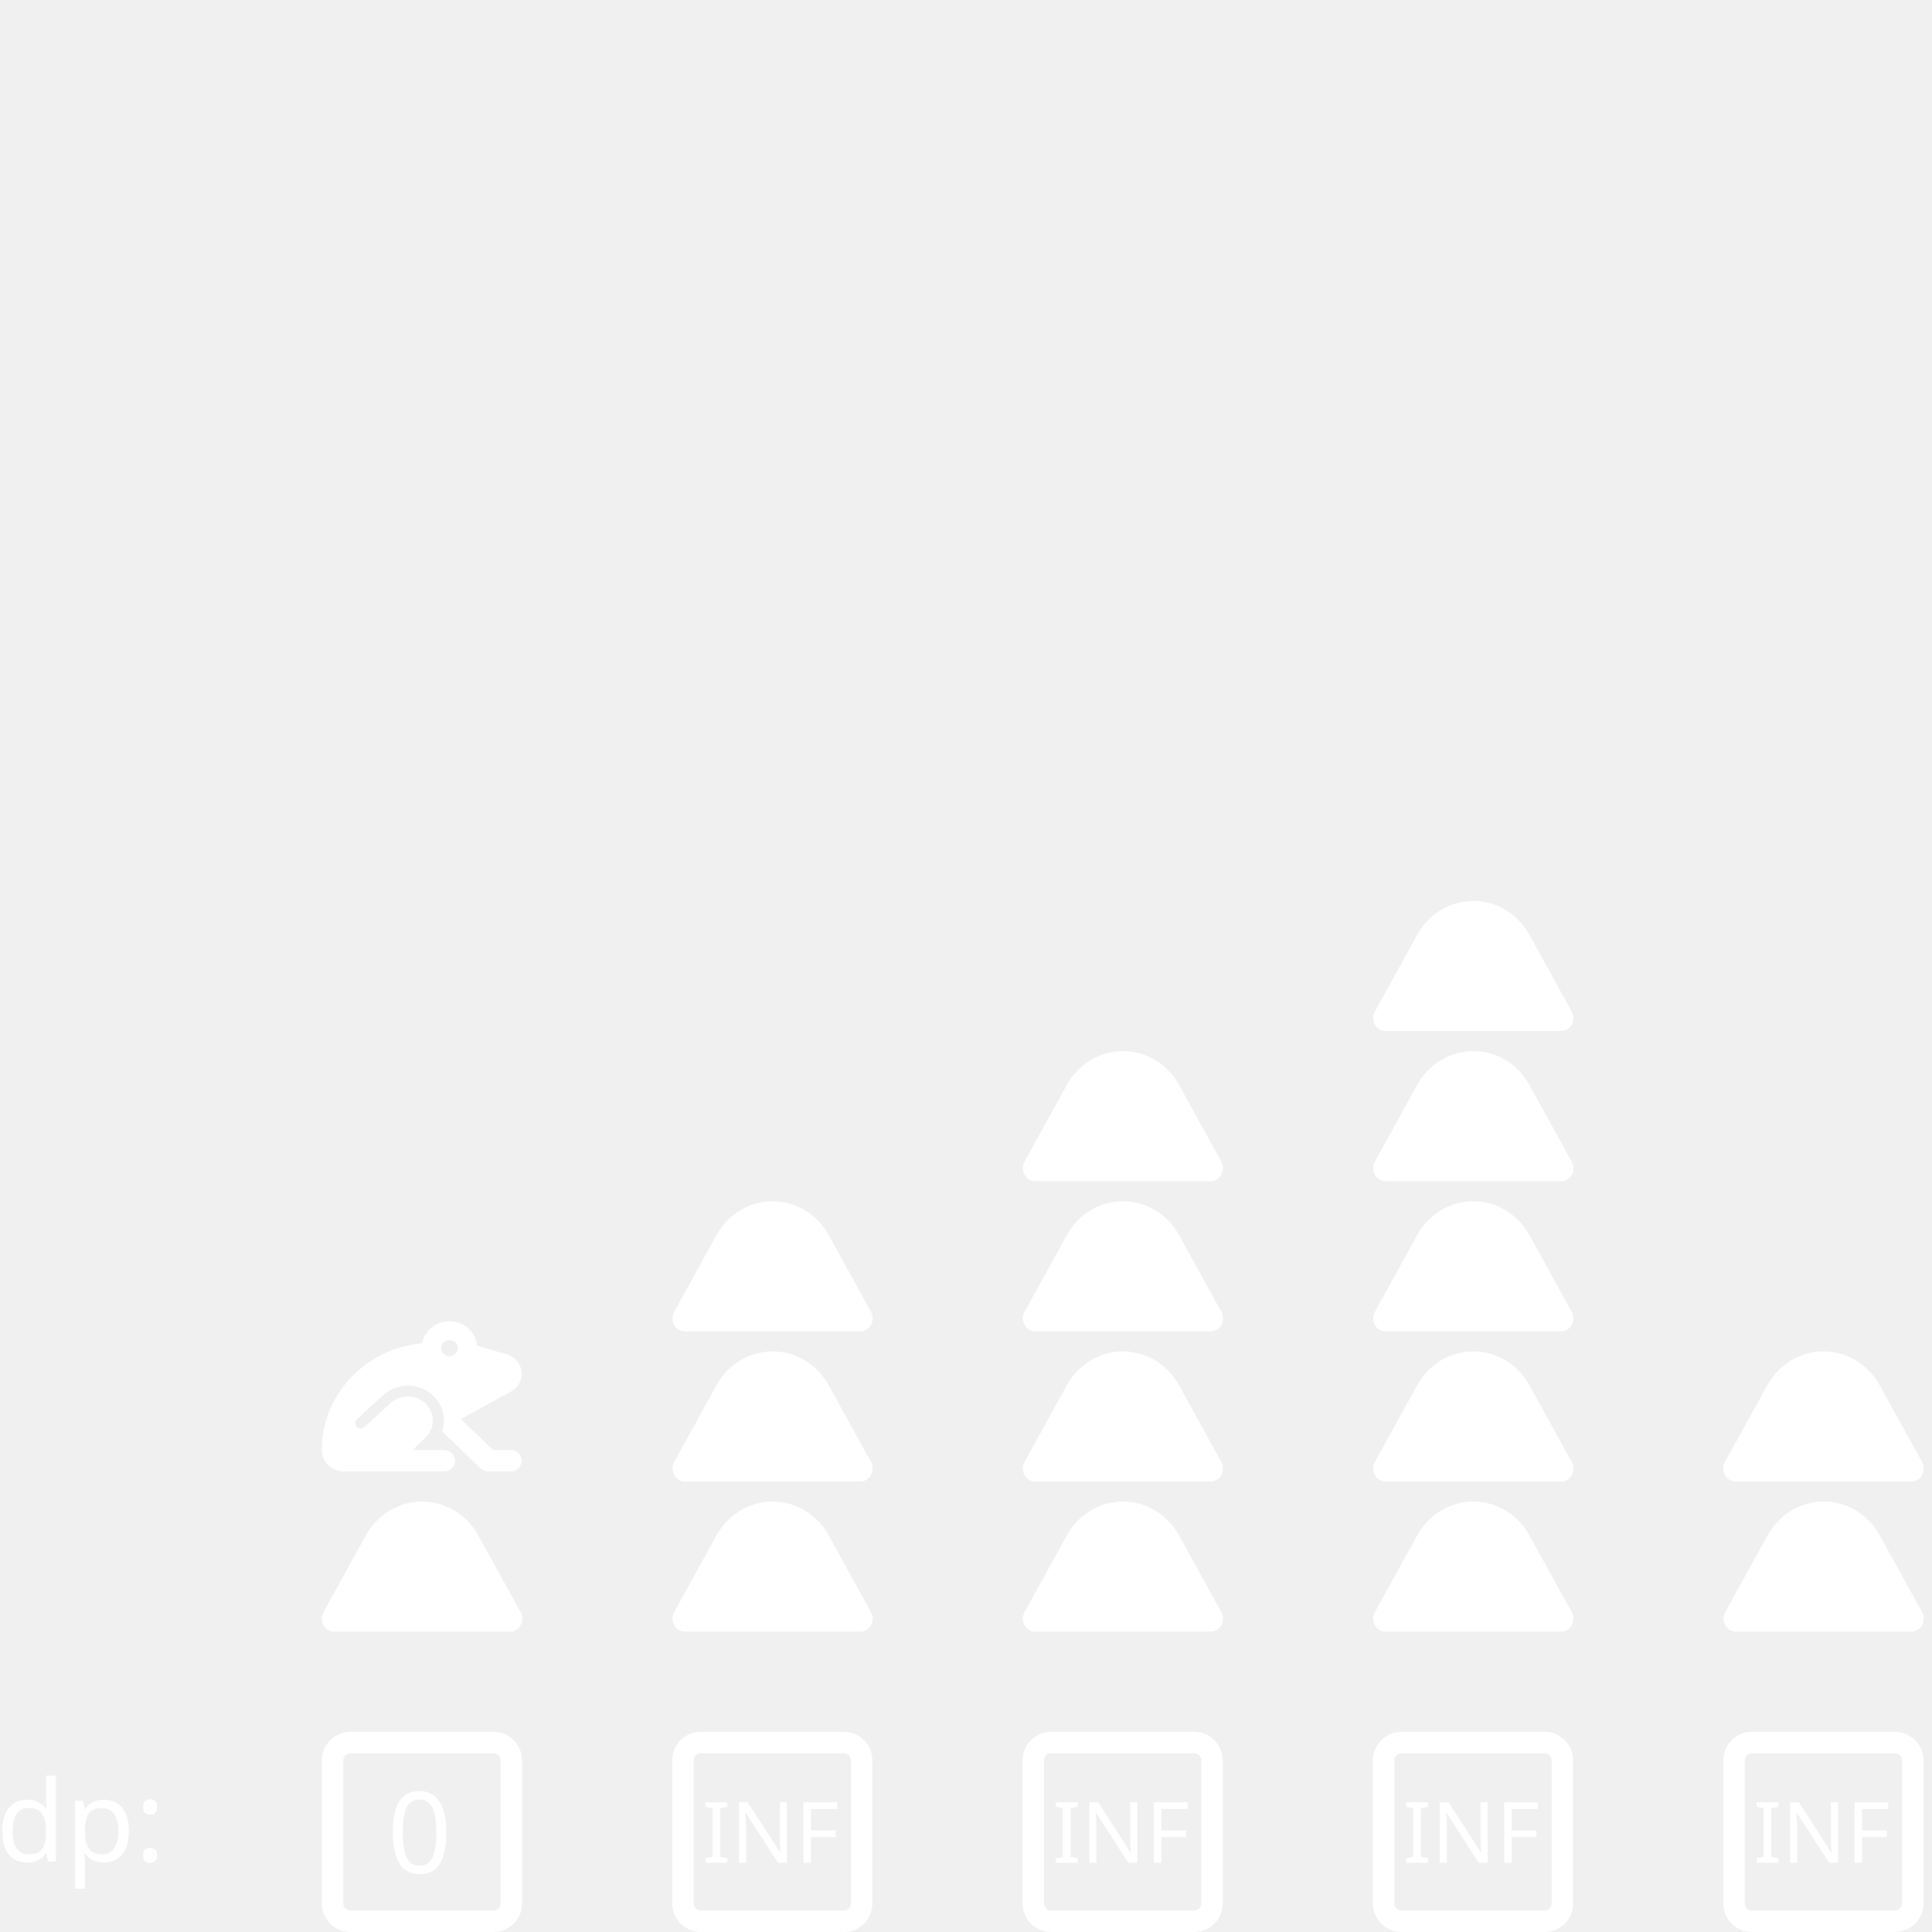
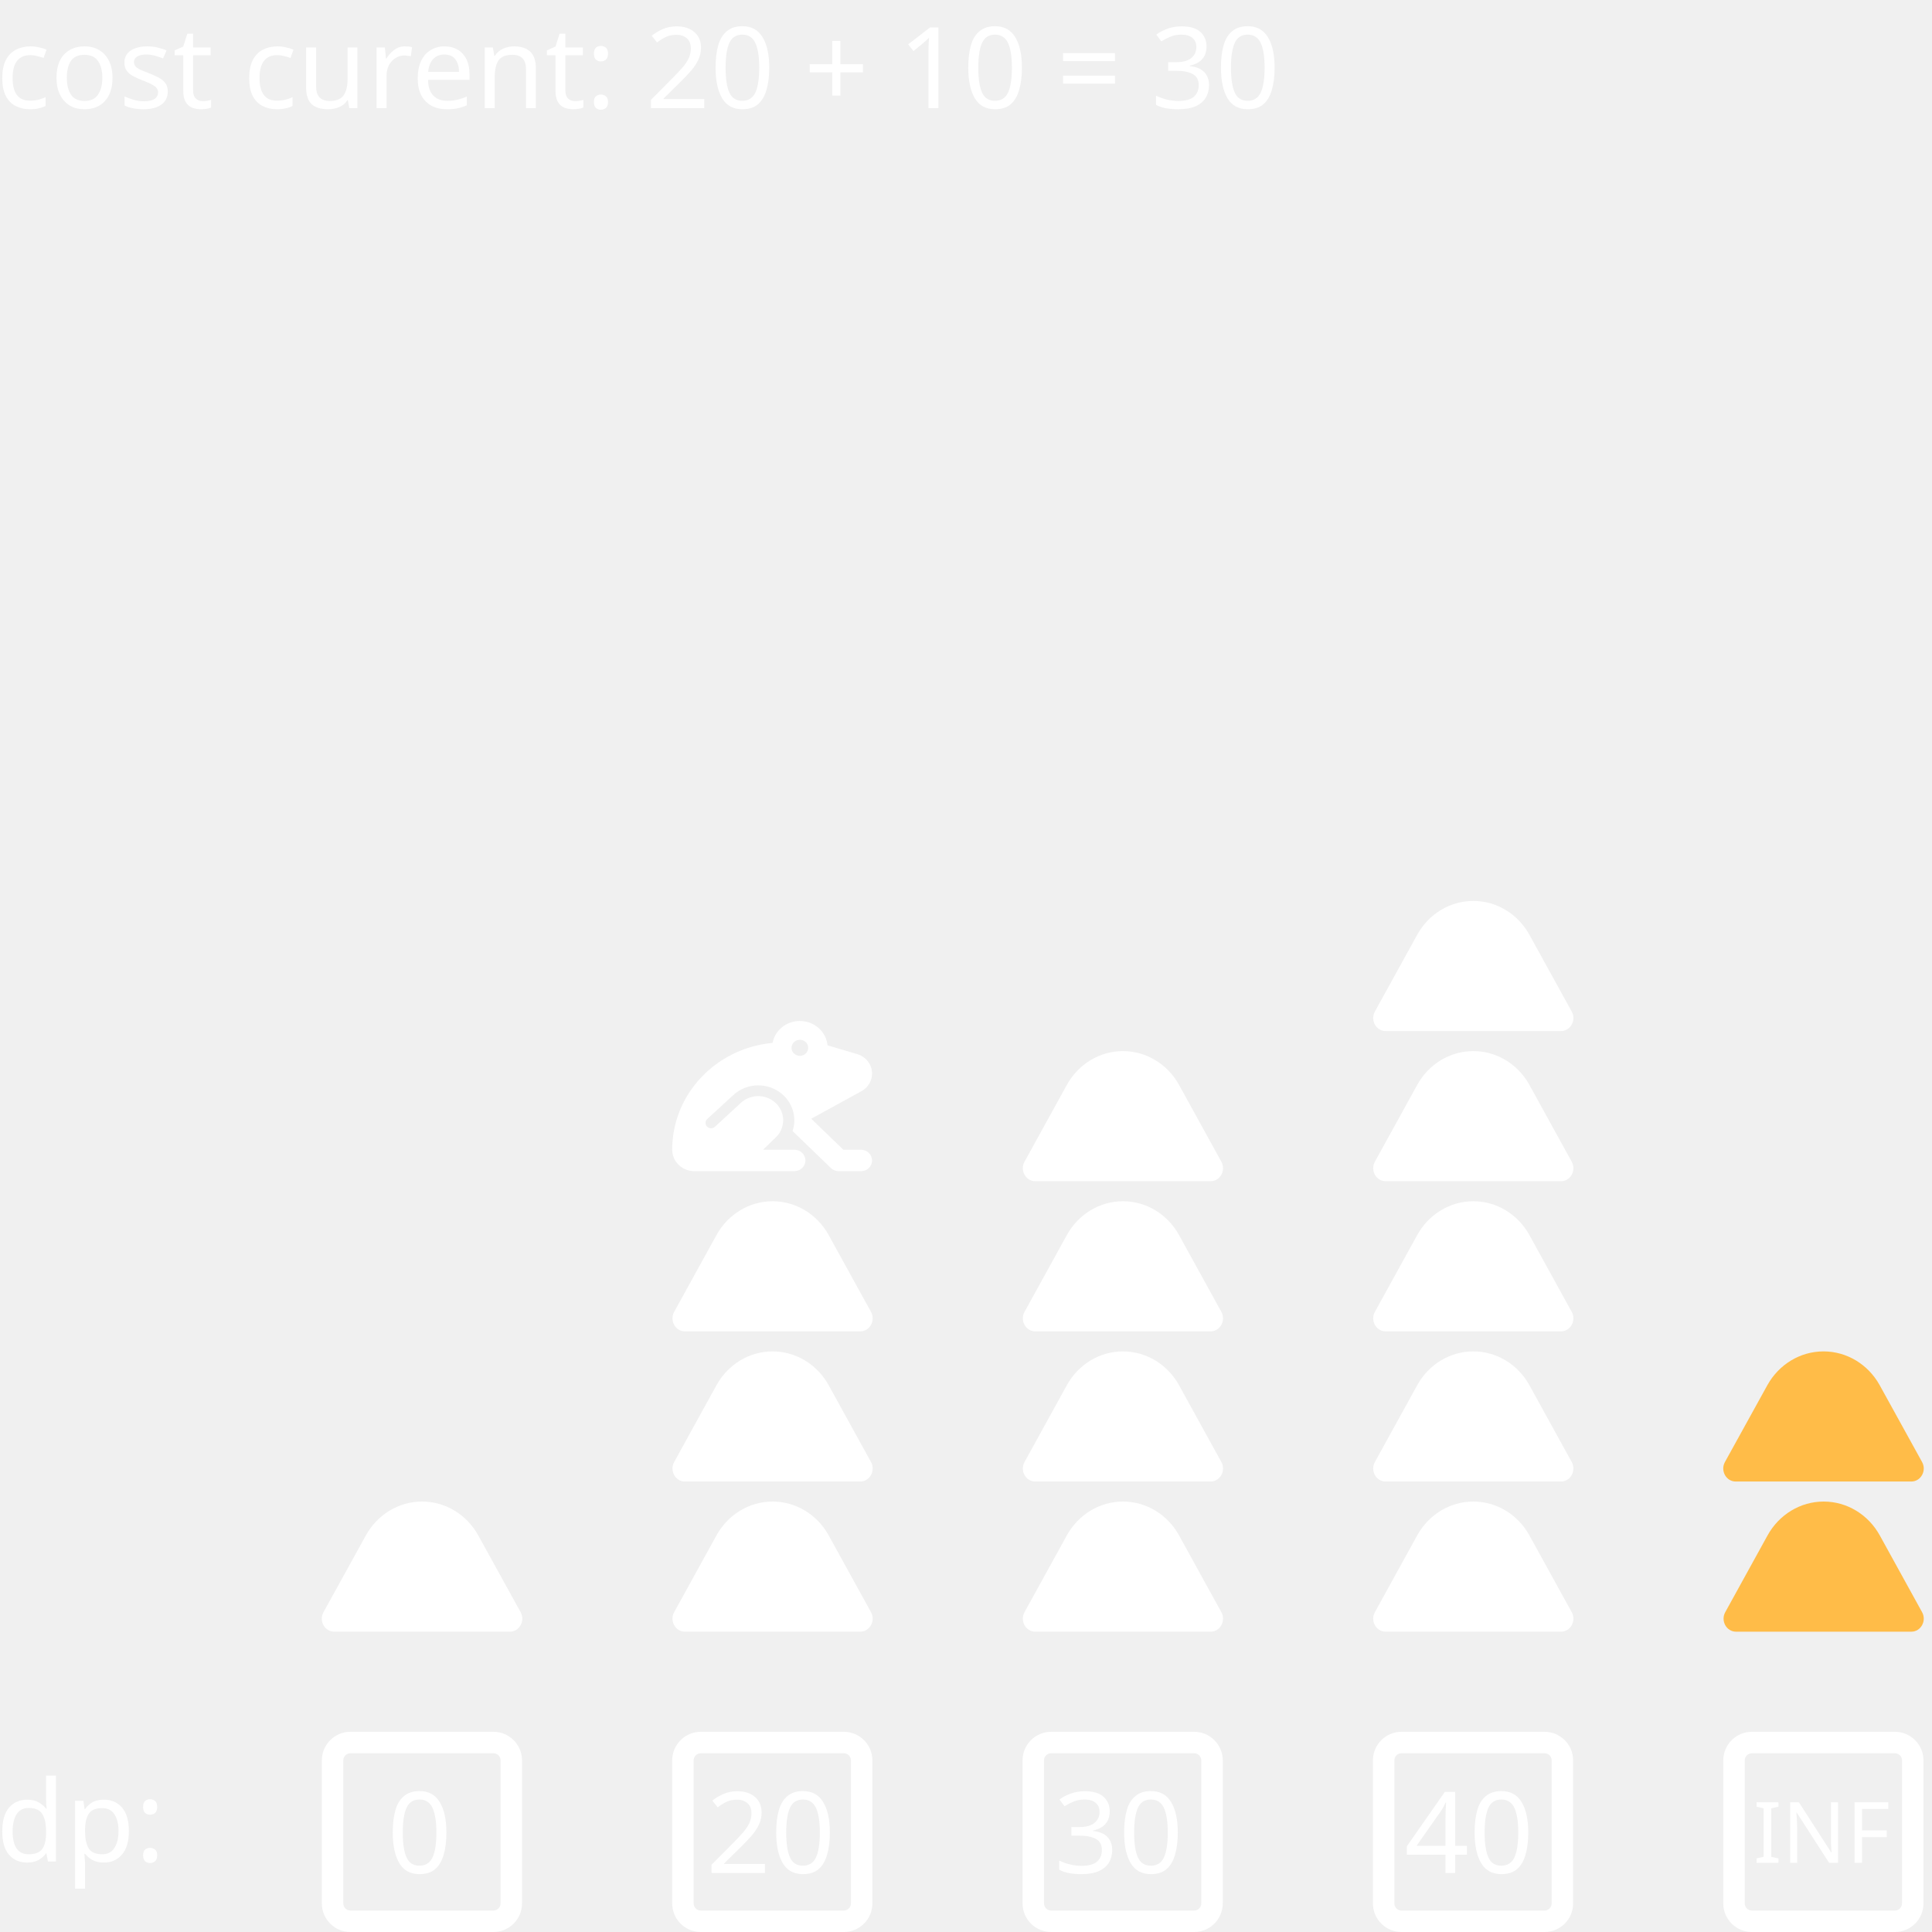
- <svg xmlns="http://www.w3.org/2000/svg" width="193mm" height="193mm" viewBox="0 0 193 193" version="1.1" id="svg1" xml:space="preserve">
-   <defs id="defs1" />
+ <svg xmlns="http://www.w3.org/2000/svg" xmlns:xlink="http://www.w3.org/1999/xlink" width="193mm" height="193mm" viewBox="0 0 193 193" version="1.1" id="svg1" xml:space="preserve">
+   <defs id="defs1">
+     <linearGradient id="swatch10">
+       <stop style="stop-color:#ffffff;stop-opacity:1;" offset="0" id="stop10" />
+     </linearGradient>
+     <linearGradient id="swatch6">
+       <stop style="stop-color:#ffffff;stop-opacity:1;" offset="0" id="stop6" />
+     </linearGradient>
+     <linearGradient id="swatch3">
+       <stop style="stop-color:#ffffff;stop-opacity:1;" offset="0" id="stop3" />
+     </linearGradient>
+     <linearGradient id="swatch2" x1="0" y1="0" x2="1" y2="0" gradientUnits="userSpaceOnUse" gradientTransform="matrix(0.2645833,0,0,0.2645833,82.85073,452)">
+       <stop style="stop-color:#ffffff;stop-opacity:1;" offset="0" id="stop2" />
+     </linearGradient>
+     <linearGradient id="swatch1">
+       <stop style="stop-color:#ffbc48;stop-opacity:1;" offset="0" id="stop1" />
+     </linearGradient>
+     <linearGradient xlink:href="#swatch3" id="linearGradient3" x1="150.029" y1="608.5" x2="170.029" y2="608.5" gradientUnits="userSpaceOnUse" />
+     <linearGradient xlink:href="#swatch3" id="linearGradient4" x1="150.029" y1="593.5" x2="170.029" y2="593.5" gradientUnits="userSpaceOnUse" />
+     <linearGradient xlink:href="#swatch3" id="linearGradient5" x1="150.029" y1="578.5" x2="170.029" y2="578.5" gradientUnits="userSpaceOnUse" />
+     <linearGradient xlink:href="#swatch3" id="linearGradient6" x1="185.029" y1="608.5" x2="205.029" y2="608.5" gradientUnits="userSpaceOnUse" />
+     <linearGradient xlink:href="#swatch3" id="linearGradient7" x1="185.029" y1="593.5" x2="205.029" y2="593.5" gradientUnits="userSpaceOnUse" />
+     <linearGradient xlink:href="#swatch3" id="linearGradient8" x1="185.029" y1="578.5" x2="205.029" y2="578.5" gradientUnits="userSpaceOnUse" />
+     <linearGradient xlink:href="#swatch3" id="linearGradient9" x1="185.029" y1="563.5" x2="205.029" y2="563.5" gradientUnits="userSpaceOnUse" />
+     <linearGradient xlink:href="#swatch1" id="linearGradient10" x1="255.029" y1="608.5" x2="275.029" y2="608.5" gradientUnits="userSpaceOnUse" />
+     <linearGradient xlink:href="#swatch3" id="linearGradient11" x1="220.029" y1="608.5" x2="240.029" y2="608.5" gradientUnits="userSpaceOnUse" />
+     <linearGradient xlink:href="#swatch3" id="linearGradient12" x1="220.029" y1="593.5" x2="240.029" y2="593.5" gradientUnits="userSpaceOnUse" />
+     <linearGradient xlink:href="#swatch3" id="linearGradient13" x1="220.029" y1="578.5" x2="240.029" y2="578.5" gradientUnits="userSpaceOnUse" />
+     <linearGradient xlink:href="#swatch3" id="linearGradient14" x1="220.029" y1="563.5" x2="240.029" y2="563.5" gradientUnits="userSpaceOnUse" />
+     <linearGradient xlink:href="#swatch3" id="linearGradient15" x1="220.029" y1="548.5" x2="240.029" y2="548.5" gradientUnits="userSpaceOnUse" />
+     <linearGradient xlink:href="#swatch1" id="linearGradient16" x1="255" y1="593.5" x2="275.029" y2="593.5" gradientUnits="userSpaceOnUse" />
+   </defs>
  <g id="layer1" transform="translate(-82.85073,-452)">
-     <path d="m 127.755,583.993 c 1.445,0 2.63,1.065 2.762,2.429 l 2.967,0.881 c 0.88,0.261 1.483,1.048 1.483,1.939 0,0.73 -0.405,1.404 -1.064,1.765 l -5.011,2.75 3.206,3.098 h 1.757 c 0.613,0 1.109,0.479 1.109,1.072 0,0.593 -0.496,1.072 -1.109,1.072 h -2.218 c -0.295,0 -0.575,-0.114 -0.783,-0.315 l -3.83,-3.698 c 0.405,-1.206 0.111,-2.583 -0.88,-3.541 -1.407,-1.36 -3.684,-1.36 -5.091,-0.004 l -2.551,2.345 c -0.222,0.204 -0.232,0.543 -0.021,0.757 0.211,0.214 0.561,0.221 0.783,0.02 l 2.558,-2.351 0.003,-0.004 0.003,-0.004 c 0.121,-0.117 0.253,-0.221 0.392,-0.308 0.967,-0.62 2.284,-0.516 3.136,0.308 0.856,0.827 0.96,2.107 0.312,3.045 -0.09,0.127 -0.194,0.251 -0.312,0.365 l -1.282,1.239 h 3.126 c 0.613,0 1.109,0.479 1.109,1.072 0,0.593 -0.496,1.072 -1.109,1.072 h -9.981 c -1.223,0 -2.218,-0.961 -2.218,-2.144 0,-5.574 4.401,-10.153 10.026,-10.669 0.239,-1.249 1.369,-2.193 2.728,-2.193 z m 0,3.484 a 0.832,0.804 0 1 0 0,-1.608 0.832,0.804 0 1 0 0,1.608 z" id="path1" style="fill:#ffffff;fill-opacity:1;stroke-width:0.034" />
-     <path d="m 259.424,605.38 c 1.157,-2.092 3.291,-3.38 5.605,-3.38 2.314,0 4.448,1.288 5.605,3.38 l 4.226,7.67 c 0.479,0.865 -0.121,1.95 -1.079,1.95 h -17.505 c -0.958,0 -1.558,-1.081 -1.079,-1.95 z" id="path1-4-7" style="fill:#ffffff;fill-opacity:1;stroke-width:0.04" />
-     <path d="m 154.424,605.38 c 1.157,-2.092 3.291,-3.38 5.605,-3.38 2.314,0 4.448,1.288 5.605,3.38 l 4.226,7.67 c 0.479,0.865 -0.121,1.95 -1.079,1.95 h -17.505 c -0.958,0 -1.558,-1.081 -1.079,-1.95 z" id="path1-4-7-21" style="fill:#ffffff;fill-opacity:1;stroke-width:0.04" />
-     <path d="m 154.424,590.38 c 1.157,-2.092 3.291,-3.38 5.605,-3.38 2.314,0 4.448,1.288 5.605,3.38 l 4.226,7.67 c 0.479,0.865 -0.121,1.95 -1.079,1.95 h -17.505 c -0.958,0 -1.558,-1.081 -1.079,-1.95 z" id="path1-4-7-21-7" style="fill:#ffffff;fill-opacity:1;stroke-width:0.04" />
-     <path d="m 154.424,575.38 c 1.157,-2.092 3.291,-3.38 5.605,-3.38 2.314,0 4.448,1.288 5.605,3.38 l 4.226,7.67 c 0.479,0.865 -0.121,1.95 -1.079,1.95 h -17.505 c -0.958,0 -1.558,-1.081 -1.079,-1.95 z" id="path1-4-7-21-7-9" style="fill:#ffffff;fill-opacity:1;stroke-width:0.04" />
-     <path d="m 189.424,605.38 c 1.157,-2.092 3.291,-3.38 5.605,-3.38 2.314,0 4.448,1.288 5.605,3.38 l 4.226,7.67 c 0.479,0.865 -0.121,1.95 -1.079,1.95 h -17.505 c -0.958,0 -1.558,-1.081 -1.079,-1.95 z" id="path1-4-7-21-7-9-5" style="fill:#ffffff;fill-opacity:1;stroke-width:0.04" />
-     <path d="m 189.424,590.38 c 1.157,-2.092 3.291,-3.38 5.605,-3.38 2.314,0 4.448,1.288 5.605,3.38 l 4.226,7.67 c 0.479,0.865 -0.121,1.95 -1.079,1.95 h -17.505 c -0.958,0 -1.558,-1.081 -1.079,-1.95 z" id="path1-4-7-21-7-9-5-2" style="fill:#ffffff;fill-opacity:1;stroke-width:0.04" />
-     <path d="m 189.424,575.38 c 1.157,-2.092 3.291,-3.38 5.605,-3.38 2.314,0 4.448,1.288 5.605,3.38 l 4.226,7.67 c 0.479,0.865 -0.121,1.95 -1.079,1.95 h -17.505 c -0.958,0 -1.558,-1.081 -1.079,-1.95 z" id="path1-4-7-21-7-9-5-2-1" style="fill:#ffffff;fill-opacity:1;stroke-width:0.04" />
-     <path d="m 189.424,560.38 c 1.157,-2.092 3.291,-3.38 5.605,-3.38 2.314,0 4.448,1.288 5.605,3.38 l 4.226,7.67 c 0.479,0.865 -0.121,1.95 -1.079,1.95 h -17.505 c -0.958,0 -1.558,-1.081 -1.079,-1.95 z" id="path1-4-7-21-7-9-5-2-1-7" style="fill:#ffffff;fill-opacity:1;stroke-width:0.04" />
-     <path d="m 224.424,605.38 c 1.157,-2.092 3.291,-3.38 5.605,-3.38 2.314,0 4.448,1.288 5.605,3.38 l 4.226,7.67 c 0.479,0.865 -0.121,1.95 -1.079,1.95 h -17.505 c -0.958,0 -1.558,-1.081 -1.079,-1.95 z" id="path1-4-7-21-7-9-5-9" style="fill:#ffffff;fill-opacity:1;stroke-width:0.04" />
-     <path d="m 224.424,590.38 c 1.157,-2.092 3.291,-3.38 5.605,-3.38 2.314,0 4.448,1.288 5.605,3.38 l 4.226,7.67 c 0.479,0.865 -0.121,1.95 -1.079,1.95 h -17.505 c -0.958,0 -1.558,-1.081 -1.079,-1.95 z" id="path1-4-7-21-7-9-5-2-8" style="fill:#ffffff;fill-opacity:1;stroke-width:0.04" />
-     <path d="m 224.424,575.38 c 1.157,-2.092 3.291,-3.38 5.605,-3.38 2.314,0 4.448,1.288 5.605,3.38 l 4.226,7.67 c 0.479,0.865 -0.121,1.95 -1.079,1.95 h -17.505 c -0.958,0 -1.558,-1.081 -1.079,-1.95 z" id="path1-4-7-21-7-9-5-2-1-6" style="fill:#ffffff;fill-opacity:1;stroke-width:0.04" />
-     <path d="m 224.424,560.38 c 1.157,-2.092 3.291,-3.38 5.605,-3.38 2.314,0 4.448,1.288 5.605,3.38 l 4.226,7.67 c 0.479,0.865 -0.121,1.95 -1.079,1.95 h -17.505 c -0.958,0 -1.558,-1.081 -1.079,-1.95 z" id="path1-4-7-21-7-9-5-2-1-7-5" style="fill:#ffffff;fill-opacity:1;stroke-width:0.04" />
-     <path d="m 224.424,545.38 c 1.157,-2.092 3.291,-3.38 5.605,-3.38 2.314,0 4.448,1.288 5.605,3.38 l 4.226,7.67 c 0.479,0.865 -0.121,1.95 -1.079,1.95 h -17.505 c -0.958,0 -1.558,-1.081 -1.079,-1.95 z" id="path1-4-7-21-7-9-5-2-1-7-5-6" style="fill:#ffffff;fill-opacity:1;stroke-width:0.04" />
-     <path d="m 259.401,590.38 c 1.159,-2.092 3.296,-3.38 5.613,-3.38 2.317,0 4.455,1.288 5.613,3.38 l 4.232,7.67 c 0.48,0.865 -0.121,1.95 -1.081,1.95 h -17.531 c -0.96,0 -1.56,-1.081 -1.081,-1.95 z" id="path1-4-7-2" style="fill:#ffffff;fill-opacity:1;stroke-width:0.04" />
+     <path d="m 162.755,553.993 c 1.445,0 2.63,1.065 2.762,2.429 l 2.967,0.881 c 0.88,0.261 1.483,1.048 1.483,1.939 0,0.73 -0.405,1.404 -1.064,1.765 l -5.011,2.75 3.206,3.098 h 1.757 c 0.613,0 1.109,0.479 1.109,1.072 0,0.593 -0.496,1.072 -1.109,1.072 h -2.218 c -0.295,0 -0.575,-0.114 -0.783,-0.315 l -3.83,-3.698 c 0.405,-1.206 0.111,-2.583 -0.88,-3.541 -1.407,-1.36 -3.684,-1.36 -5.091,-0.004 l -2.551,2.345 c -0.222,0.204 -0.232,0.543 -0.021,0.757 0.211,0.214 0.561,0.221 0.783,0.02 l 2.558,-2.351 0.003,-0.004 0.003,-0.004 c 0.121,-0.117 0.253,-0.221 0.392,-0.308 0.967,-0.62 2.284,-0.516 3.136,0.308 0.856,0.827 0.96,2.107 0.312,3.045 -0.09,0.127 -0.194,0.251 -0.312,0.365 l -1.282,1.239 h 3.126 c 0.613,0 1.109,0.479 1.109,1.072 0,0.593 -0.496,1.072 -1.109,1.072 h -9.981 c -1.223,0 -2.218,-0.961 -2.218,-2.144 0,-5.574 4.401,-10.153 10.026,-10.669 0.239,-1.249 1.369,-2.193 2.728,-2.193 z m 0,3.484 a 0.832,0.804 0 1 0 0,-1.608 0.832,0.804 0 1 0 0,1.608 z" id="path1" style="fill:#ffffff;fill-opacity:1;stroke-width:0.034" />
+     <path d="m 259.424,605.38 c 1.157,-2.092 3.291,-3.38 5.605,-3.38 2.314,0 4.448,1.288 5.605,3.38 l 4.226,7.67 c 0.479,0.865 -0.121,1.95 -1.079,1.95 h -17.505 c -0.958,0 -1.558,-1.081 -1.079,-1.95 z" id="path1-4-7" style="fill:url(#linearGradient10);fill-opacity:1;stroke-width:0.04" />
+     <path d="m 154.424,605.38 c 1.157,-2.092 3.291,-3.38 5.605,-3.38 2.314,0 4.448,1.288 5.605,3.38 l 4.226,7.67 c 0.479,0.865 -0.121,1.95 -1.079,1.95 h -17.505 c -0.958,0 -1.558,-1.081 -1.079,-1.95 z" id="path1-4-7-21" style="fill:url(#linearGradient3);fill-opacity:1;stroke-width:0.04" />
+     <path d="m 154.424,590.38 c 1.157,-2.092 3.291,-3.38 5.605,-3.38 2.314,0 4.448,1.288 5.605,3.38 l 4.226,7.67 c 0.479,0.865 -0.121,1.95 -1.079,1.95 h -17.505 c -0.958,0 -1.558,-1.081 -1.079,-1.95 z" id="path1-4-7-21-7" style="fill:url(#linearGradient4);fill-opacity:1;stroke-width:0.04" />
+     <path d="m 154.424,575.38 c 1.157,-2.092 3.291,-3.38 5.605,-3.38 2.314,0 4.448,1.288 5.605,3.38 l 4.226,7.67 c 0.479,0.865 -0.121,1.95 -1.079,1.95 h -17.505 c -0.958,0 -1.558,-1.081 -1.079,-1.95 z" id="path1-4-7-21-7-9" style="fill:url(#linearGradient5);fill-opacity:1;stroke-width:0.04" />
+     <path d="m 189.424,605.38 c 1.157,-2.092 3.291,-3.38 5.605,-3.38 2.314,0 4.448,1.288 5.605,3.38 l 4.226,7.67 c 0.479,0.865 -0.121,1.95 -1.079,1.95 h -17.505 c -0.958,0 -1.558,-1.081 -1.079,-1.95 z" id="path1-4-7-21-7-9-5" style="fill:url(#linearGradient6);fill-opacity:1;stroke-width:0.04" />
+     <path d="m 189.424,590.38 c 1.157,-2.092 3.291,-3.38 5.605,-3.38 2.314,0 4.448,1.288 5.605,3.38 l 4.226,7.67 c 0.479,0.865 -0.121,1.95 -1.079,1.95 h -17.505 c -0.958,0 -1.558,-1.081 -1.079,-1.95 z" id="path1-4-7-21-7-9-5-2" style="fill:url(#linearGradient7);fill-opacity:1;stroke-width:0.04" />
+     <path d="m 189.424,575.38 c 1.157,-2.092 3.291,-3.38 5.605,-3.38 2.314,0 4.448,1.288 5.605,3.38 l 4.226,7.67 c 0.479,0.865 -0.121,1.95 -1.079,1.95 h -17.505 c -0.958,0 -1.558,-1.081 -1.079,-1.95 z" id="path1-4-7-21-7-9-5-2-1" style="fill:url(#linearGradient8);fill-opacity:1;stroke-width:0.04" />
+     <path d="m 189.424,560.38 c 1.157,-2.092 3.291,-3.38 5.605,-3.38 2.314,0 4.448,1.288 5.605,3.38 l 4.226,7.67 c 0.479,0.865 -0.121,1.95 -1.079,1.95 h -17.505 c -0.958,0 -1.558,-1.081 -1.079,-1.95 z" id="path1-4-7-21-7-9-5-2-1-7" style="fill:url(#linearGradient9);fill-opacity:1;stroke-width:0.04" />
+     <path d="m 224.424,605.38 c 1.157,-2.092 3.291,-3.38 5.605,-3.38 2.314,0 4.448,1.288 5.605,3.38 l 4.226,7.67 c 0.479,0.865 -0.121,1.95 -1.079,1.95 h -17.505 c -0.958,0 -1.558,-1.081 -1.079,-1.95 z" id="path1-4-7-21-7-9-5-9" style="fill:url(#linearGradient11);fill-opacity:1;stroke-width:0.04" />
+     <path d="m 224.424,590.38 c 1.157,-2.092 3.291,-3.38 5.605,-3.38 2.314,0 4.448,1.288 5.605,3.38 l 4.226,7.67 c 0.479,0.865 -0.121,1.95 -1.079,1.95 h -17.505 c -0.958,0 -1.558,-1.081 -1.079,-1.95 z" id="path1-4-7-21-7-9-5-2-8" style="fill:url(#linearGradient12);fill-opacity:1;stroke-width:0.04" />
+     <path d="m 224.424,575.38 c 1.157,-2.092 3.291,-3.38 5.605,-3.38 2.314,0 4.448,1.288 5.605,3.38 l 4.226,7.67 c 0.479,0.865 -0.121,1.95 -1.079,1.95 h -17.505 c -0.958,0 -1.558,-1.081 -1.079,-1.95 z" id="path1-4-7-21-7-9-5-2-1-6" style="fill:url(#linearGradient13);fill-opacity:1;stroke-width:0.04" />
+     <path d="m 224.424,560.38 c 1.157,-2.092 3.291,-3.38 5.605,-3.38 2.314,0 4.448,1.288 5.605,3.38 l 4.226,7.67 c 0.479,0.865 -0.121,1.95 -1.079,1.95 h -17.505 c -0.958,0 -1.558,-1.081 -1.079,-1.95 z" id="path1-4-7-21-7-9-5-2-1-7-5" style="fill:url(#linearGradient14);fill-opacity:1;stroke-width:0.04" />
+     <path d="m 224.424,545.38 c 1.157,-2.092 3.291,-3.38 5.605,-3.38 2.314,0 4.448,1.288 5.605,3.38 l 4.226,7.67 c 0.479,0.865 -0.121,1.95 -1.079,1.95 h -17.505 c -0.958,0 -1.558,-1.081 -1.079,-1.95 z" id="path1-4-7-21-7-9-5-2-1-7-5-6" style="fill:url(#linearGradient15);fill-opacity:1;stroke-width:0.04" />
+     <path d="m 259.401,590.38 c 1.159,-2.092 3.296,-3.38 5.613,-3.38 2.317,0 4.455,1.288 5.613,3.38 l 4.232,7.67 c 0.48,0.865 -0.121,1.95 -1.081,1.95 h -17.531 c -0.96,0 -1.56,-1.081 -1.081,-1.95 z" id="path1-4-7-2" style="fill:url(#linearGradient16);fill-opacity:1;stroke-width:0.04" />
    <path d="m 119.401,605.38 c 1.159,-2.092 3.296,-3.38 5.613,-3.38 2.317,0 4.455,1.288 5.613,3.38 l 4.232,7.67 c 0.48,0.865 -0.121,1.95 -1.081,1.95 h -17.531 c -0.96,0 -1.56,-1.081 -1.081,-1.95 z" id="path1-4-7-2-4" style="fill:#ffffff;fill-opacity:1;stroke-width:0.04" />
-     <path d="m 167.143,627.143 c 0.393,0 0.714,0.321 0.714,0.714 v 14.286 c 0,0.393 -0.321,0.714 -0.714,0.714 h -14.286 c -0.393,0 -0.714,-0.321 -0.714,-0.714 v -14.286 c 0,-0.393 0.321,-0.714 0.714,-0.714 z m -14.286,-2.143 c -1.576,0 -2.857,1.281 -2.857,2.857 v 14.286 c 0,1.576 1.281,2.857 2.857,2.857 h 14.286 c 1.576,0 2.857,-1.281 2.857,-2.857 v -14.286 c 0,-1.576 -1.281,-2.857 -2.857,-2.857 z" id="path1-5-1" style="fill:#ffffff;fill-opacity:1;stroke-width:0.045" />
    <path d="m 132.143,627.143 c 0.393,0 0.714,0.321 0.714,0.714 v 14.286 c 0,0.393 -0.321,0.714 -0.714,0.714 h -14.286 c -0.393,0 -0.714,-0.321 -0.714,-0.714 v -14.286 c 0,-0.393 0.321,-0.714 0.714,-0.714 z m -14.286,-2.143 c -1.576,0 -2.857,1.281 -2.857,2.857 v 14.286 c 0,1.576 1.281,2.857 2.857,2.857 h 14.286 c 1.576,0 2.857,-1.281 2.857,-2.857 v -14.286 c 0,-1.576 -1.281,-2.857 -2.857,-2.857 z" id="path1-5-1-5" style="fill:#ffffff;fill-opacity:1;stroke-width:0.045" />
-     <text xml:space="preserve" style="font-style:normal;font-variant:normal;font-weight:normal;font-stretch:normal;font-size:11.289px;font-family:'Inter Variable';-inkscape-font-specification:'Inter Variable, Normal';font-variant-ligatures:normal;font-variant-caps:normal;font-variant-numeric:normal;font-variant-east-asian:normal;text-align:start;writing-mode:lr-tb;direction:ltr;text-anchor:start;fill:#ffffff;fill-opacity:1;stroke-width:0.265" x="152.98" y="638.086" id="text2-2">
-       <tspan id="tspan2-9" style="font-style:normal;font-variant:normal;font-weight:normal;font-stretch:normal;font-size:8.467px;font-family:Sans;-inkscape-font-specification:'Sans, Normal ';font-variant-ligatures:normal;font-variant-caps:normal;font-variant-numeric:normal;font-variant-east-asian:normal;stroke-width:0.265" x="152.98" y="638.086">INF</tspan>
-     </text>
-     <path d="m 202.143,627.143 c 0.393,0 0.714,0.321 0.714,0.714 v 14.286 c 0,0.393 -0.321,0.714 -0.714,0.714 h -14.286 c -0.393,0 -0.714,-0.321 -0.714,-0.714 v -14.286 c 0,-0.393 0.321,-0.714 0.714,-0.714 z m -14.286,-2.143 c -1.576,0 -2.857,1.281 -2.857,2.857 v 14.286 c 0,1.576 1.281,2.857 2.857,2.857 h 14.286 c 1.576,0 2.857,-1.281 2.857,-2.857 v -14.286 c 0,-1.576 -1.281,-2.857 -2.857,-2.857 z" id="path1-5-1-1" style="fill:#ffffff;fill-opacity:1;stroke-width:0.045" />
-     <text xml:space="preserve" style="font-style:normal;font-variant:normal;font-weight:normal;font-stretch:normal;font-size:11.289px;font-family:'Inter Variable';-inkscape-font-specification:'Inter Variable, Normal';font-variant-ligatures:normal;font-variant-caps:normal;font-variant-numeric:normal;font-variant-east-asian:normal;text-align:start;writing-mode:lr-tb;direction:ltr;text-anchor:start;fill:#ffffff;fill-opacity:1;stroke-width:0.265" x="187.98" y="638.086" id="text2-2-1">
-       <tspan id="tspan2-9-0" style="font-style:normal;font-variant:normal;font-weight:normal;font-stretch:normal;font-size:8.467px;font-family:Sans;-inkscape-font-specification:'Sans, Normal ';font-variant-ligatures:normal;font-variant-caps:normal;font-variant-numeric:normal;font-variant-east-asian:normal;stroke-width:0.265" x="187.98" y="638.086">INF</tspan>
-     </text>
-     <path d="m 237.143,627.143 c 0.393,0 0.714,0.321 0.714,0.714 v 14.286 c 0,0.393 -0.321,0.714 -0.714,0.714 h -14.286 c -0.393,0 -0.714,-0.321 -0.714,-0.714 v -14.286 c 0,-0.393 0.321,-0.714 0.714,-0.714 z m -14.286,-2.143 c -1.576,0 -2.857,1.281 -2.857,2.857 v 14.286 c 0,1.576 1.281,2.857 2.857,2.857 h 14.286 c 1.576,0 2.857,-1.281 2.857,-2.857 v -14.286 c 0,-1.576 -1.281,-2.857 -2.857,-2.857 z" id="path1-5-1-6" style="fill:#ffffff;fill-opacity:1;stroke-width:0.045" />
-     <text xml:space="preserve" style="font-style:normal;font-variant:normal;font-weight:normal;font-stretch:normal;font-size:11.289px;font-family:'Inter Variable';-inkscape-font-specification:'Inter Variable, Normal';font-variant-ligatures:normal;font-variant-caps:normal;font-variant-numeric:normal;font-variant-east-asian:normal;text-align:start;writing-mode:lr-tb;direction:ltr;text-anchor:start;fill:#ffffff;fill-opacity:1;stroke-width:0.265" x="222.98" y="638.086" id="text2-2-4">
-       <tspan id="tspan2-9-6" style="font-style:normal;font-variant:normal;font-weight:normal;font-stretch:normal;font-size:8.467px;font-family:Sans;-inkscape-font-specification:'Sans, Normal ';font-variant-ligatures:normal;font-variant-caps:normal;font-variant-numeric:normal;font-variant-east-asian:normal;stroke-width:0.265" x="222.98" y="638.086">INF</tspan>
-     </text>
    <path d="m 272.143,627.143 c 0.393,0 0.714,0.321 0.714,0.714 v 14.286 c 0,0.393 -0.321,0.714 -0.714,0.714 h -14.286 c -0.393,0 -0.714,-0.321 -0.714,-0.714 v -14.286 c 0,-0.393 0.321,-0.714 0.714,-0.714 z m -14.286,-2.143 c -1.576,0 -2.857,1.281 -2.857,2.857 v 14.286 c 0,1.576 1.281,2.857 2.857,2.857 h 14.286 c 1.576,0 2.857,-1.281 2.857,-2.857 v -14.286 c 0,-1.576 -1.281,-2.857 -2.857,-2.857 z" id="path1-5-1-1-2" style="fill:#ffffff;fill-opacity:1;stroke-width:0.045" />
    <text xml:space="preserve" style="font-style:normal;font-variant:normal;font-weight:normal;font-stretch:normal;font-size:11.289px;font-family:'Inter Variable';-inkscape-font-specification:'Inter Variable, Normal';font-variant-ligatures:normal;font-variant-caps:normal;font-variant-numeric:normal;font-variant-east-asian:normal;text-align:start;writing-mode:lr-tb;direction:ltr;text-anchor:start;fill:#ffffff;fill-opacity:1;stroke-width:0.265" x="257.98" y="638.086" id="text2-2-1-5">
      <tspan id="tspan2-9-0-8" style="font-style:normal;font-variant:normal;font-weight:normal;font-stretch:normal;font-size:8.467px;font-family:Sans;-inkscape-font-specification:'Sans, Normal ';font-variant-ligatures:normal;font-variant-caps:normal;font-variant-numeric:normal;font-variant-east-asian:normal;stroke-width:0.265" x="257.98" y="638.086">INF</tspan>
    </text>
    <path d="m 53.929,625 c 0.491,0 0.893,0.321 0.893,0.714 V 640 c 0,0.393 -0.402,0.714 -0.893,0.714 h -17.857 c -0.491,0 -0.893,-0.321 -0.893,-0.714 v -14.286 c 0,-0.393 0.402,-0.714 0.893,-0.714 z m -17.857,-2.143 c -1.97,0 -3.571,1.281 -3.571,2.857 V 640 c 0,1.576 1.602,2.857 3.571,2.857 h 17.857 c 1.97,0 3.571,-1.281 3.571,-2.857 v -14.286 c 0,-1.576 -1.602,-2.857 -3.571,-2.857 z" id="path1-5-1-5-0" style="fill:#ffffff;fill-opacity:1;stroke-width:0.05" />
    <text xml:space="preserve" style="font-style:normal;font-variant:normal;font-weight:normal;font-stretch:normal;font-size:11.289px;font-family:'Inter Variable';-inkscape-font-specification:'Inter Variable, Normal';font-variant-ligatures:normal;font-variant-caps:normal;font-variant-numeric:normal;font-variant-east-asian:normal;text-align:start;writing-mode:lr-tb;direction:ltr;text-anchor:start;fill:#ffffff;fill-opacity:1;stroke-width:0.265" x="121.538" y="639.107" id="text2-2-3">
      <tspan id="tspan2-9-56" style="font-style:normal;font-variant:normal;font-weight:normal;font-stretch:normal;font-size:11.289px;font-family:'Inter Variable';-inkscape-font-specification:'Inter Variable, Normal';font-variant-ligatures:normal;font-variant-caps:normal;font-variant-numeric:normal;font-variant-east-asian:normal;stroke-width:0.265" x="121.538" y="639.107">0</tspan>
    </text>
+     <path d="m 237.143,627.143 c 0.393,0 0.714,0.321 0.714,0.714 v 14.286 c 0,0.393 -0.321,0.714 -0.714,0.714 h -14.286 c -0.393,0 -0.714,-0.321 -0.714,-0.714 v -14.286 c 0,-0.393 0.321,-0.714 0.714,-0.714 z m -14.286,-2.143 c -1.576,0 -2.857,1.281 -2.857,2.857 v 14.286 c 0,1.576 1.281,2.857 2.857,2.857 h 14.286 c 1.576,0 2.857,-1.281 2.857,-2.857 v -14.286 c 0,-1.576 -1.281,-2.857 -2.857,-2.857 z" id="path1-5-1-5-03" style="fill:#ffffff;fill-opacity:1;stroke-width:0.045" />
+     <text xml:space="preserve" style="font-style:normal;font-variant:normal;font-weight:normal;font-stretch:normal;font-size:11.289px;font-family:'Inter Variable';-inkscape-font-specification:'Inter Variable, Normal';font-variant-ligatures:normal;font-variant-caps:normal;font-variant-numeric:normal;font-variant-east-asian:normal;text-align:start;writing-mode:lr-tb;direction:ltr;text-anchor:start;fill:#ffffff;fill-opacity:1;stroke-width:0.265" x="223.157" y="639.107" id="text2-2-3-91">
+       <tspan id="tspan2-9-56-96" style="font-style:normal;font-variant:normal;font-weight:normal;font-stretch:normal;font-size:11.289px;font-family:'Inter Variable';-inkscape-font-specification:'Inter Variable, Normal';font-variant-ligatures:normal;font-variant-caps:normal;font-variant-numeric:normal;font-variant-east-asian:normal;stroke-width:0.265" x="223.157" y="639.107">40</tspan>
+     </text>
+     <path d="m 167.143,627.143 c 0.393,0 0.714,0.321 0.714,0.714 v 14.286 c 0,0.393 -0.321,0.714 -0.714,0.714 h -14.286 c -0.393,0 -0.714,-0.321 -0.714,-0.714 v -14.286 c 0,-0.393 0.321,-0.714 0.714,-0.714 z m -14.286,-2.143 c -1.576,0 -2.857,1.281 -2.857,2.857 v 14.286 c 0,1.576 1.281,2.857 2.857,2.857 h 14.286 c 1.576,0 2.857,-1.281 2.857,-2.857 v -14.286 c 0,-1.576 -1.281,-2.857 -2.857,-2.857 z" id="path1-5-1-5-2" style="fill:#ffffff;fill-opacity:1;stroke-width:0.045" />
+     <text xml:space="preserve" style="font-style:normal;font-variant:normal;font-weight:normal;font-stretch:normal;font-size:11.289px;font-family:'Inter Variable';-inkscape-font-specification:'Inter Variable, Normal';font-variant-ligatures:normal;font-variant-caps:normal;font-variant-numeric:normal;font-variant-east-asian:normal;text-align:start;writing-mode:lr-tb;direction:ltr;text-anchor:start;fill:#ffffff;fill-opacity:1;stroke-width:0.265" x="153.385" y="639.107" id="text2-2-3-9">
+       <tspan id="tspan2-9-56-9" style="font-style:normal;font-variant:normal;font-weight:normal;font-stretch:normal;font-size:11.289px;font-family:'Inter Variable';-inkscape-font-specification:'Inter Variable, Normal';font-variant-ligatures:normal;font-variant-caps:normal;font-variant-numeric:normal;font-variant-east-asian:normal;stroke-width:0.265" x="153.385" y="639.107">20</tspan>
+     </text>
+     <path d="m 202.143,627.143 c 0.393,0 0.714,0.321 0.714,0.714 v 14.286 c 0,0.393 -0.321,0.714 -0.714,0.714 h -14.286 c -0.393,0 -0.714,-0.321 -0.714,-0.714 v -14.286 c 0,-0.393 0.321,-0.714 0.714,-0.714 z m -14.286,-2.143 c -1.576,0 -2.857,1.281 -2.857,2.857 v 14.286 c 0,1.576 1.281,2.857 2.857,2.857 h 14.286 c 1.576,0 2.857,-1.281 2.857,-2.857 v -14.286 c 0,-1.576 -1.281,-2.857 -2.857,-2.857 z" id="path1-5-1-5-2-3" style="fill:#ffffff;fill-opacity:1;stroke-width:0.045" />
+     <text xml:space="preserve" style="font-style:normal;font-variant:normal;font-weight:normal;font-stretch:normal;font-size:11.289px;font-family:'Inter Variable';-inkscape-font-specification:'Inter Variable, Normal';font-variant-ligatures:normal;font-variant-caps:normal;font-variant-numeric:normal;font-variant-east-asian:normal;text-align:start;writing-mode:lr-tb;direction:ltr;text-anchor:start;fill:#ffffff;fill-opacity:1;stroke-width:0.265" x="188.143" y="639.107" id="text2-2-3-9-1">
+       <tspan id="tspan2-9-56-9-1" style="font-style:normal;font-variant:normal;font-weight:normal;font-stretch:normal;font-size:11.289px;font-family:'Inter Variable';-inkscape-font-specification:'Inter Variable, Normal';font-variant-ligatures:normal;font-variant-caps:normal;font-variant-numeric:normal;font-variant-east-asian:normal;stroke-width:0.265" x="188.143" y="639.107">30</tspan>
+     </text>
    <text xml:space="preserve" style="font-style:normal;font-variant:normal;font-weight:normal;font-stretch:normal;font-size:11.289px;font-family:'Inter Variable';-inkscape-font-specification:'Inter Variable, Normal';font-variant-ligatures:normal;font-variant-caps:normal;font-variant-numeric:normal;font-variant-east-asian:normal;text-align:start;writing-mode:lr-tb;direction:ltr;text-anchor:start;fill:#ffffff;fill-opacity:1;stroke-width:0.265" x="82.454" y="637.955" id="text2-2-84-4">
      <tspan id="tspan2-9-8-4" style="font-style:normal;font-variant:normal;font-weight:normal;font-stretch:normal;font-size:11.289px;font-family:'Inter Variable';-inkscape-font-specification:'Inter Variable, Normal';font-variant-ligatures:normal;font-variant-caps:normal;font-variant-numeric:normal;font-variant-east-asian:normal;stroke-width:0.265" x="82.454" y="637.955">dp:</tspan>
    </text>
-     <text xml:space="preserve" style="font-style:normal;font-variant:normal;font-weight:normal;font-stretch:normal;font-size:11.289px;font-family:'Inter Variable';-inkscape-font-specification:'Inter Variable, Normal';font-variant-ligatures:normal;font-variant-caps:normal;font-variant-numeric:normal;font-variant-east-asian:normal;text-align:start;writing-mode:lr-tb;direction:ltr;text-anchor:start;fill:#ffffff;fill-opacity:0;stroke-width:0.265" x="82.454" y="464.915" id="text2-2-84-4-3">
-       <tspan id="tspan2-9-8-4-1" style="font-style:normal;font-variant:normal;font-weight:normal;font-stretch:normal;font-size:11.289px;font-family:'Inter Variable';-inkscape-font-specification:'Inter Variable, Normal';font-variant-ligatures:normal;font-variant-caps:normal;font-variant-numeric:normal;font-variant-east-asian:normal;stroke-width:0.265;fill:#ffffff;fill-opacity:0" x="82.454" y="464.915">min:</tspan>
+     <text xml:space="preserve" style="font-style:normal;font-variant:normal;font-weight:normal;font-stretch:normal;font-size:11.289px;font-family:'Inter Variable';-inkscape-font-specification:'Inter Variable, Normal';font-variant-ligatures:normal;font-variant-caps:normal;font-variant-numeric:normal;font-variant-east-asian:normal;text-align:start;writing-mode:lr-tb;direction:ltr;text-anchor:start;fill:#ffffff;fill-opacity:1;stroke-width:0.265" x="82.454" y="462.801" id="text2-2-84-4-4">
+       <tspan id="tspan2-9-8-4-7" style="font-style:normal;font-variant:normal;font-weight:normal;font-stretch:normal;font-size:11.289px;font-family:'Inter Variable';-inkscape-font-specification:'Inter Variable, Normal';font-variant-ligatures:normal;font-variant-caps:normal;font-variant-numeric:normal;font-variant-east-asian:normal;stroke-width:0.265" x="82.454" y="462.801">cost curent: 20 + 10 = 30</tspan>
+     </text>
+     <text xml:space="preserve" style="font-style:normal;font-variant:normal;font-weight:normal;font-stretch:normal;font-size:11.289px;font-family:'Inter Variable';-inkscape-font-specification:'Inter Variable, Normal';font-variant-ligatures:normal;font-variant-caps:normal;font-variant-numeric:normal;font-variant-east-asian:normal;text-align:start;writing-mode:lr-tb;direction:ltr;text-anchor:start;fill:#ffffff;fill-opacity:0;stroke-width:0.265" x="82.156" y="465.011" id="text2-2-84-4-3">
+       <tspan id="tspan2-9-8-4-1" style="font-style:normal;font-variant:normal;font-weight:normal;font-stretch:normal;font-size:11.289px;font-family:'Inter Variable';-inkscape-font-specification:'Inter Variable, Normal';font-variant-ligatures:normal;font-variant-caps:normal;font-variant-numeric:normal;font-variant-east-asian:normal;fill:#ffffff;fill-opacity:0;stroke-width:0.265" x="82.156" y="465.011" />
    </text>
    <text xml:space="preserve" style="font-style:normal;font-variant:normal;font-weight:normal;font-stretch:normal;font-size:11.289px;font-family:'Inter Variable';-inkscape-font-specification:'Inter Variable, Normal';font-variant-ligatures:normal;font-variant-caps:normal;font-variant-numeric:normal;font-variant-east-asian:normal;text-align:start;writing-mode:lr-tb;direction:ltr;text-anchor:start;fill:#ffffff;fill-opacity:1;stroke-width:0.265" x="205" y="642.144" id="text4">
      <tspan id="tspan4" style="stroke-width:0.265" x="205" y="642.144" />
    </text>
    <text xml:space="preserve" style="font-size:11.289px;font-family:'Inter Variable';-inkscape-font-specification:'Inter Variable, Normal';text-align:start;writing-mode:lr-tb;direction:ltr;text-anchor:start;fill:#ffffff;stroke-width:0.265" x="143" y="630" id="text1">
      <tspan id="tspan1" style="stroke-width:0.265" x="143" y="630" />
    </text>
    <text xml:space="preserve" style="font-size:11.289px;font-family:'Inter Variable';-inkscape-font-specification:'Inter Variable, Normal';text-align:start;writing-mode:lr-tb;direction:ltr;text-anchor:start;fill:#ffffff;stroke-width:0.265" x="108" y="619" id="text2">
      <tspan id="tspan2" style="stroke-width:0.265" x="108" y="619" />
    </text>
    <path style="fill:#ffffff;stroke-width:0.265" d="m 160,545 c -10,1.667 -20,3.333 -30,5" id="path45" transform="translate(-55.33102,156.7977)" />
    <path style="fill:#ffffff;stroke-width:0.265" id="path50" d="m 104.051,703.003 c 0.014,-0.415 0.076,-0.831 0.042,-1.245 -0.296,-3.649 -2.427,-7.612 -4.705,-10.374 -0.905,-1.097 -1.975,-2.046 -2.962,-3.069 -1.186,-0.899 -2.306,-1.892 -3.558,-2.698 -4.52,-2.909 -10.273,-4.768 -15.682,-3.708 -0.914,0.179 -1.723,0.711 -2.584,1.067 -0.622,0.522 -1.328,0.958 -1.866,1.565 -1.067,1.205 -1.779,3.064 -2.164,4.568 -0.498,1.948 -0.651,4.163 -0.645,6.162 0.003,1 0.104,1.997 0.156,2.995 0.264,2.051 0.474,4.162 1.256,6.099 0.109,0.27 0.276,0.514 0.415,0.77 0.045,0.159 2.296,-0.484 2.25,-0.643 v 0 c -0.209,-2.115 -0.467,-4.227 -0.575,-6.351 -0.101,-2.772 -0.203,-5.532 0.196,-8.29 0.187,-1.296 0.279,-2.324 1.23,-3.265 0.384,-0.38 0.894,-0.607 1.341,-0.911 1.32,-0.353 2.416,-0.778 3.803,-0.676 3.581,0.263 7.017,1.626 10.075,3.45 1.15,0.686 2.204,1.52 3.305,2.28 0.943,0.859 1.944,1.659 2.83,2.577 2.583,2.678 4.568,5.92 5.681,9.469 -0.016,0.153 2.143,0.379 2.159,0.226 z" />
    <path style="fill:#ffffff;stroke-width:0.265" id="path51" d="m 64.382,698.548 c 0.534,3.126 2.221,5.89 3.937,8.498 0.815,0.954 1.688,2.403 2.794,3.091 0.303,0.188 0.62,0.436 0.977,0.437 1.777,10e-4 1.846,-0.421 2.934,-1.472 2.097,-2.682 4.404,-5.28 6.001,-8.307 0.038,-0.145 0.077,-0.29 0.116,-0.435 0.068,-0.137 -1.869,-1.1 -1.938,-0.963 v 0 c -0.084,0.055 -0.167,0.109 -0.251,0.164 -2.396,2.374 -4.28,5.207 -6.008,8.09 -0.731,1.105 -0.581,0.397 0.206,0.921 0.047,0.032 -0.077,0.157 -0.121,0.121 -0.191,-0.161 -0.304,-0.398 -0.45,-0.601 -0.575,-0.802 -1.114,-1.629 -1.709,-2.416 -1.63,-2.418 -3.185,-4.892 -4.36,-7.57 -0.031,-0.151 -2.161,0.294 -2.129,0.444 z" />
    <path style="fill:#ffffff;stroke-width:0.265" d="m 160,545 c -10,1.667 -20,3.333 -30,5" id="path45-7" transform="translate(-3.199066,-38.82033)" />
    <path style="fill:#ffffff;stroke-width:0.265" id="path60" d="m 172.721,684.353 c -1.096,-1.427 -2.522,-2.607 -4.087,-3.489 -0.528,-0.297 -1.083,-0.541 -1.625,-0.812 -0.621,-0.229 -1.23,-0.491 -1.862,-0.687 -2.741,-0.853 -5.873,-1.331 -8.745,-1.155 -0.714,0.044 -1.42,0.18 -2.13,0.269 -0.669,0.182 -1.357,0.304 -2.006,0.547 -1.95,0.728 -3.64,1.987 -4.974,3.576 -1.1,1.31 -1.337,1.926 -2.137,3.407 -1.243,2.649 -1.73,5.52 -1.935,8.413 -0.011,0.268 -0.022,0.537 -0.033,0.805 -0.058,1.413 1.941,1.494 1.998,0.081 v 0 c 0.01,-0.249 0.02,-0.497 0.03,-0.746 0.182,-2.612 0.602,-5.21 1.704,-7.61 0.679,-1.284 0.883,-1.822 1.812,-2.961 1.501,-1.841 3.477,-3.044 5.8,-3.528 0.623,-0.084 1.243,-0.211 1.87,-0.253 2.643,-0.175 5.53,0.264 8.058,1.033 0.563,0.171 1.107,0.4 1.66,0.6 0.481,0.237 0.974,0.45 1.443,0.71 1.329,0.735 2.545,1.721 3.494,2.909 0.784,1.177 2.449,0.067 1.664,-1.109 z" />
    <path style="fill:#ffffff;stroke-width:0.265" id="path61" d="m 138.889,694.107 c 0.584,1.217 1.295,2.37 2.014,3.511 0.154,0.234 0.636,0.973 0.822,1.231 0.422,0.588 0.893,1.128 1.694,1.159 0.309,0.012 0.605,-0.13 0.908,-0.195 0.256,-0.16 0.524,-0.302 0.767,-0.48 0.277,-0.203 0.53,-0.436 0.789,-0.662 1.08,-0.94 2.054,-1.972 3.012,-3.032 0.436,-0.489 0.866,-0.983 1.296,-1.477 0.929,-1.066 -0.578,-2.38 -1.507,-1.314 v 0 c -0.423,0.485 -0.845,0.971 -1.273,1.451 -1.165,1.29 -2.367,2.548 -3.738,3.624 0.011,0.035 0.015,0.074 0.034,0.107 0.032,0.056 0.148,0.1 0.115,0.155 -0.03,0.051 -0.114,-0.045 -0.156,-0.088 -0.108,-0.112 -0.196,-0.243 -0.287,-0.37 -0.174,-0.243 -0.639,-0.954 -0.785,-1.175 -0.684,-1.085 -1.362,-2.181 -1.917,-3.339 -0.632,-1.265 -2.421,-0.37 -1.789,0.894 z" />
+     <text xml:space="preserve" style="font-style:normal;font-variant:normal;font-weight:normal;font-stretch:normal;font-size:8.467px;font-family:Sans;-inkscape-font-specification:'Sans, Normal ';font-variant-ligatures:normal;font-variant-caps:normal;font-variant-numeric:normal;font-variant-east-asian:normal;text-align:start;writing-mode:lr-tb;direction:ltr;text-anchor:start;fill:#ffffff;fill-opacity:1;stroke-width:0.265" x="295" y="545" id="text16">
+       <tspan id="tspan16" style="stroke-width:0.265" x="295" y="545" />
+     </text>
  </g>
</svg>
